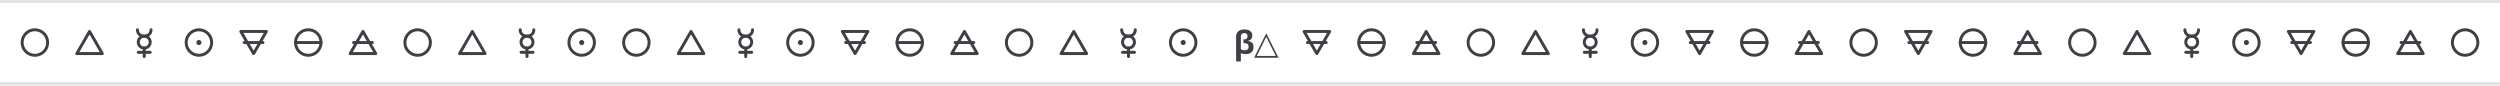
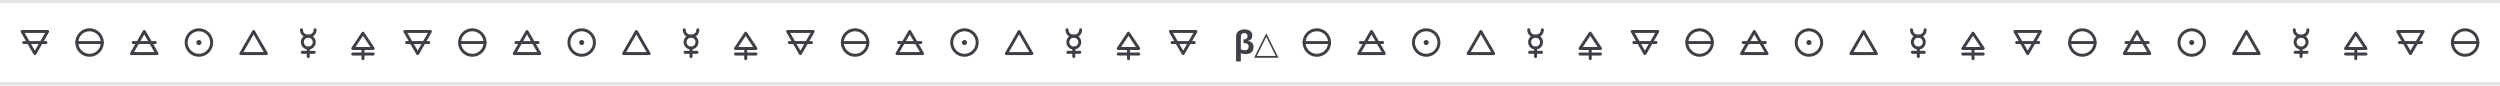
<svg xmlns="http://www.w3.org/2000/svg" viewBox="0 0 2939.143 100" width="2939.143" height="100" role="img" aria-label="Brand Alchemy symbol strip">
  <rect x="0" y="0" width="2939.143" height="100" fill="white" />
  <line x1="0" y1="1.786" x2="2939.143" y2="1.786" stroke="#e4e4e7" stroke-width="3.571" />
  <line x1="0" y1="98.214" x2="2939.143" y2="98.214" stroke="#e4e4e7" stroke-width="3.571" />
  <g transform="translate(16,0)">
    <g transform="translate(0,25) scale(0.5)">
-       <circle cx="50" cy="50" r="30" fill="none" stroke="#3f3f46" stroke-width="7" />
+       <polygon points="20,24 80,24 50,76" fill="none" stroke="#3f3f46" stroke-width="7" stroke-linejoin="round" />
+       <line x1="24" y1="50" x2="76" y2="50" fill="none" stroke="#3f3f46" stroke-width="7" stroke-linecap="round" />
    </g>
    <g transform="translate(64.28571,25) scale(0.5)">
-       <polygon points="50,24 80,76 20,76" fill="none" stroke="#3f3f46" stroke-width="7" stroke-linejoin="round" />
+       <circle cx="50" cy="50" r="30" fill="none" stroke="#3f3f46" stroke-width="7" />
+       <line x1="20" y1="50" x2="80" y2="50" fill="none" stroke="#3f3f46" stroke-width="7" stroke-linecap="round" />
    </g>
    <g transform="translate(128.5714,25) scale(0.5)">
-       <path d="M34 20 C34 40, 66 40, 66 20" fill="none" stroke="#3f3f46" stroke-width="7" stroke-linecap="round" />
-       <circle cx="50" cy="49" r="14" fill="none" stroke="#3f3f46" stroke-width="7" />
-       <line x1="50" y1="63" x2="50" y2="83" fill="none" stroke="#3f3f46" stroke-width="7" stroke-linecap="round" />
-       <line x1="36" y1="73" x2="64" y2="73" fill="none" stroke="#3f3f46" stroke-width="7" stroke-linecap="round" />
+       <polygon points="50,24 80,76 20,76" fill="none" stroke="#3f3f46" stroke-width="7" stroke-linejoin="round" />
+       <line x1="24" y1="50" x2="76" y2="50" fill="none" stroke="#3f3f46" stroke-width="7" stroke-linecap="round" />
    </g>
    <g transform="translate(192.8571,25) scale(0.5)">
      <circle cx="50" cy="50" r="30" fill="none" stroke="#3f3f46" stroke-width="7" />
      <circle cx="50" cy="50" r="6" fill="#3f3f46" />
    </g>
    <g transform="translate(257.1429,25) scale(0.5)">
-       <polygon points="20,24 80,24 50,76" fill="none" stroke="#3f3f46" stroke-width="7" stroke-linejoin="round" />
-       <line x1="28" y1="50" x2="72" y2="50" fill="none" stroke="#3f3f46" stroke-width="7" stroke-linecap="round" />
+       <polygon points="50,24 80,76 20,76" fill="none" stroke="#3f3f46" stroke-width="7" stroke-linejoin="round" />
    </g>
    <g transform="translate(321.4286,25) scale(0.5)">
-       <circle cx="50" cy="50" r="30" fill="none" stroke="#3f3f46" stroke-width="7" />
-       <line x1="20" y1="50" x2="80" y2="50" fill="none" stroke="#3f3f46" stroke-width="7" stroke-linecap="round" />
-     </g>
-     <g transform="translate(385.7143,25) scale(0.5)">
-       <polygon points="50,24 80,76 20,76" fill="none" stroke="#3f3f46" stroke-width="7" stroke-linejoin="round" />
-       <line x1="28" y1="50" x2="72" y2="50" fill="none" stroke="#3f3f46" stroke-width="7" stroke-linecap="round" />
-     </g>
-     <g transform="translate(450,25) scale(0.5)">
-       <circle cx="50" cy="50" r="30" fill="none" stroke="#3f3f46" stroke-width="7" />
-     </g>
-     <g transform="translate(514.2857,25) scale(0.5)">
-       <polygon points="50,24 80,76 20,76" fill="none" stroke="#3f3f46" stroke-width="7" stroke-linejoin="round" />
-     </g>
-     <g transform="translate(578.5714,25) scale(0.5)">
      <path d="M34 20 C34 40, 66 40, 66 20" fill="none" stroke="#3f3f46" stroke-width="7" stroke-linecap="round" />
      <circle cx="50" cy="49" r="14" fill="none" stroke="#3f3f46" stroke-width="7" />
      <line x1="50" y1="63" x2="50" y2="83" fill="none" stroke="#3f3f46" stroke-width="7" stroke-linecap="round" />
      <line x1="36" y1="73" x2="64" y2="73" fill="none" stroke="#3f3f46" stroke-width="7" stroke-linecap="round" />
+     </g>
+     <g transform="translate(385.7143,25) scale(0.5)">
+       <polygon points="50,28 74,64 26,64" fill="none" stroke="#3f3f46" stroke-width="7" stroke-linejoin="round" />
+       <line x1="50" y1="64" x2="50" y2="88" fill="none" stroke="#3f3f46" stroke-width="7" stroke-linecap="round" />
+       <line x1="26" y1="77" x2="74" y2="77" fill="none" stroke="#3f3f46" stroke-width="7" stroke-linecap="round" />
+     </g>
+     <g transform="translate(450,25) scale(0.5)">
+       <polygon points="20,24 80,24 50,76" fill="none" stroke="#3f3f46" stroke-width="7" stroke-linejoin="round" />
+       <line x1="24" y1="50" x2="76" y2="50" fill="none" stroke="#3f3f46" stroke-width="7" stroke-linecap="round" />
+     </g>
+     <g transform="translate(514.2857,25) scale(0.5)">
+       <circle cx="50" cy="50" r="30" fill="none" stroke="#3f3f46" stroke-width="7" />
+       <line x1="20" y1="50" x2="80" y2="50" fill="none" stroke="#3f3f46" stroke-width="7" stroke-linecap="round" />
+     </g>
+     <g transform="translate(578.5714,25) scale(0.5)">
+       <polygon points="50,24 80,76 20,76" fill="none" stroke="#3f3f46" stroke-width="7" stroke-linejoin="round" />
+       <line x1="24" y1="50" x2="76" y2="50" fill="none" stroke="#3f3f46" stroke-width="7" stroke-linecap="round" />
    </g>
    <g transform="translate(642.8571,25) scale(0.5)">
      <circle cx="50" cy="50" r="30" fill="none" stroke="#3f3f46" stroke-width="7" />
      <circle cx="50" cy="50" r="6" fill="#3f3f46" />
    </g>
    <g transform="translate(707.1429,25) scale(0.5)">
-       <circle cx="50" cy="50" r="30" fill="none" stroke="#3f3f46" stroke-width="7" />
+       <polygon points="50,24 80,76 20,76" fill="none" stroke="#3f3f46" stroke-width="7" stroke-linejoin="round" />
    </g>
    <g transform="translate(771.4286,25) scale(0.5)">
-       <polygon points="50,24 80,76 20,76" fill="none" stroke="#3f3f46" stroke-width="7" stroke-linejoin="round" />
-     </g>
-     <g transform="translate(835.7143,25) scale(0.5)">
      <path d="M34 20 C34 40, 66 40, 66 20" fill="none" stroke="#3f3f46" stroke-width="7" stroke-linecap="round" />
      <circle cx="50" cy="49" r="14" fill="none" stroke="#3f3f46" stroke-width="7" />
      <line x1="50" y1="63" x2="50" y2="83" fill="none" stroke="#3f3f46" stroke-width="7" stroke-linecap="round" />
      <line x1="36" y1="73" x2="64" y2="73" fill="none" stroke="#3f3f46" stroke-width="7" stroke-linecap="round" />
    </g>
+     <g transform="translate(835.7143,25) scale(0.5)">
+       <polygon points="50,28 74,64 26,64" fill="none" stroke="#3f3f46" stroke-width="7" stroke-linejoin="round" />
+       <line x1="50" y1="64" x2="50" y2="88" fill="none" stroke="#3f3f46" stroke-width="7" stroke-linecap="round" />
+       <line x1="26" y1="77" x2="74" y2="77" fill="none" stroke="#3f3f46" stroke-width="7" stroke-linecap="round" />
+     </g>
    <g transform="translate(900,25) scale(0.5)">
+       <polygon points="20,24 80,24 50,76" fill="none" stroke="#3f3f46" stroke-width="7" stroke-linejoin="round" />
+       <line x1="24" y1="50" x2="76" y2="50" fill="none" stroke="#3f3f46" stroke-width="7" stroke-linecap="round" />
+     </g>
+     <g transform="translate(964.2857,25) scale(0.5)">
+       <circle cx="50" cy="50" r="30" fill="none" stroke="#3f3f46" stroke-width="7" />
+       <line x1="20" y1="50" x2="80" y2="50" fill="none" stroke="#3f3f46" stroke-width="7" stroke-linecap="round" />
+     </g>
+     <g transform="translate(1028.571,25) scale(0.5)">
+       <polygon points="50,24 80,76 20,76" fill="none" stroke="#3f3f46" stroke-width="7" stroke-linejoin="round" />
+       <line x1="24" y1="50" x2="76" y2="50" fill="none" stroke="#3f3f46" stroke-width="7" stroke-linecap="round" />
+     </g>
+     <g transform="translate(1092.857,25) scale(0.5)">
      <circle cx="50" cy="50" r="30" fill="none" stroke="#3f3f46" stroke-width="7" />
      <circle cx="50" cy="50" r="6" fill="#3f3f46" />
    </g>
-     <g transform="translate(964.2857,25) scale(0.5)">
-       <polygon points="20,24 80,24 50,76" fill="none" stroke="#3f3f46" stroke-width="7" stroke-linejoin="round" />
-       <line x1="28" y1="50" x2="72" y2="50" fill="none" stroke="#3f3f46" stroke-width="7" stroke-linecap="round" />
-     </g>
-     <g transform="translate(1028.571,25) scale(0.5)">
-       <circle cx="50" cy="50" r="30" fill="none" stroke="#3f3f46" stroke-width="7" />
-       <line x1="20" y1="50" x2="80" y2="50" fill="none" stroke="#3f3f46" stroke-width="7" stroke-linecap="round" />
-     </g>
-     <g transform="translate(1092.857,25) scale(0.5)">
+     <g transform="translate(1157.143,25) scale(0.5)">
      <polygon points="50,24 80,76 20,76" fill="none" stroke="#3f3f46" stroke-width="7" stroke-linejoin="round" />
-       <line x1="28" y1="50" x2="72" y2="50" fill="none" stroke="#3f3f46" stroke-width="7" stroke-linecap="round" />
-     </g>
-     <g transform="translate(1157.143,25) scale(0.5)">
-       <circle cx="50" cy="50" r="30" fill="none" stroke="#3f3f46" stroke-width="7" />
    </g>
    <g transform="translate(1221.429,25) scale(0.5)">
-       <polygon points="50,24 80,76 20,76" fill="none" stroke="#3f3f46" stroke-width="7" stroke-linejoin="round" />
-     </g>
-     <g transform="translate(1285.714,25) scale(0.5)">
      <path d="M34 20 C34 40, 66 40, 66 20" fill="none" stroke="#3f3f46" stroke-width="7" stroke-linecap="round" />
      <circle cx="50" cy="49" r="14" fill="none" stroke="#3f3f46" stroke-width="7" />
      <line x1="50" y1="63" x2="50" y2="83" fill="none" stroke="#3f3f46" stroke-width="7" stroke-linecap="round" />
      <line x1="36" y1="73" x2="64" y2="73" fill="none" stroke="#3f3f46" stroke-width="7" stroke-linecap="round" />
    </g>
+     <g transform="translate(1285.714,25) scale(0.5)">
+       <polygon points="50,28 74,64 26,64" fill="none" stroke="#3f3f46" stroke-width="7" stroke-linejoin="round" />
+       <line x1="50" y1="64" x2="50" y2="88" fill="none" stroke="#3f3f46" stroke-width="7" stroke-linecap="round" />
+       <line x1="26" y1="77" x2="74" y2="77" fill="none" stroke="#3f3f46" stroke-width="7" stroke-linecap="round" />
+     </g>
    <g transform="translate(1350,25) scale(0.5)">
+       <polygon points="20,24 80,24 50,76" fill="none" stroke="#3f3f46" stroke-width="7" stroke-linejoin="round" />
+       <line x1="24" y1="50" x2="76" y2="50" fill="none" stroke="#3f3f46" stroke-width="7" stroke-linecap="round" />
+     </g>
+     <text x="1460.714" y="50" dominant-baseline="middle" text-anchor="middle" font-size="37.5" font-family="ui-sans-serif, system-ui, sans-serif" font-weight="600" letter-spacing="-0.02em" fill="#3f3f46">β△</text>
+     <g transform="translate(1507.143,25) scale(0.5)">
+       <circle cx="50" cy="50" r="30" fill="none" stroke="#3f3f46" stroke-width="7" />
+       <line x1="20" y1="50" x2="80" y2="50" fill="none" stroke="#3f3f46" stroke-width="7" stroke-linecap="round" />
+     </g>
+     <g transform="translate(1571.429,25) scale(0.5)">
+       <polygon points="50,24 80,76 20,76" fill="none" stroke="#3f3f46" stroke-width="7" stroke-linejoin="round" />
+       <line x1="24" y1="50" x2="76" y2="50" fill="none" stroke="#3f3f46" stroke-width="7" stroke-linecap="round" />
+     </g>
+     <g transform="translate(1635.714,25) scale(0.5)">
      <circle cx="50" cy="50" r="30" fill="none" stroke="#3f3f46" stroke-width="7" />
      <circle cx="50" cy="50" r="6" fill="#3f3f46" />
    </g>
-     <text x="1460.714" y="50" dominant-baseline="middle" text-anchor="middle" font-size="37.5" font-family="ui-sans-serif, system-ui, sans-serif" font-weight="600" letter-spacing="-0.02em" fill="#3f3f46">β△</text>
-     <g transform="translate(1507.143,25) scale(0.5)">
-       <polygon points="20,24 80,24 50,76" fill="none" stroke="#3f3f46" stroke-width="7" stroke-linejoin="round" />
-       <line x1="28" y1="50" x2="72" y2="50" fill="none" stroke="#3f3f46" stroke-width="7" stroke-linecap="round" />
-     </g>
-     <g transform="translate(1571.429,25) scale(0.5)">
-       <circle cx="50" cy="50" r="30" fill="none" stroke="#3f3f46" stroke-width="7" />
-       <line x1="20" y1="50" x2="80" y2="50" fill="none" stroke="#3f3f46" stroke-width="7" stroke-linecap="round" />
-     </g>
-     <g transform="translate(1635.714,25) scale(0.5)">
+     <g transform="translate(1700,25) scale(0.5)">
      <polygon points="50,24 80,76 20,76" fill="none" stroke="#3f3f46" stroke-width="7" stroke-linejoin="round" />
-       <line x1="28" y1="50" x2="72" y2="50" fill="none" stroke="#3f3f46" stroke-width="7" stroke-linecap="round" />
-     </g>
-     <g transform="translate(1700,25) scale(0.5)">
-       <circle cx="50" cy="50" r="30" fill="none" stroke="#3f3f46" stroke-width="7" />
    </g>
    <g transform="translate(1764.286,25) scale(0.5)">
-       <polygon points="50,24 80,76 20,76" fill="none" stroke="#3f3f46" stroke-width="7" stroke-linejoin="round" />
-     </g>
-     <g transform="translate(1828.571,25) scale(0.5)">
      <path d="M34 20 C34 40, 66 40, 66 20" fill="none" stroke="#3f3f46" stroke-width="7" stroke-linecap="round" />
      <circle cx="50" cy="49" r="14" fill="none" stroke="#3f3f46" stroke-width="7" />
      <line x1="50" y1="63" x2="50" y2="83" fill="none" stroke="#3f3f46" stroke-width="7" stroke-linecap="round" />
      <line x1="36" y1="73" x2="64" y2="73" fill="none" stroke="#3f3f46" stroke-width="7" stroke-linecap="round" />
    </g>
+     <g transform="translate(1828.571,25) scale(0.5)">
+       <polygon points="50,28 74,64 26,64" fill="none" stroke="#3f3f46" stroke-width="7" stroke-linejoin="round" />
+       <line x1="50" y1="64" x2="50" y2="88" fill="none" stroke="#3f3f46" stroke-width="7" stroke-linecap="round" />
+       <line x1="26" y1="77" x2="74" y2="77" fill="none" stroke="#3f3f46" stroke-width="7" stroke-linecap="round" />
+     </g>
    <g transform="translate(1892.857,25) scale(0.5)">
+       <polygon points="20,24 80,24 50,76" fill="none" stroke="#3f3f46" stroke-width="7" stroke-linejoin="round" />
+       <line x1="24" y1="50" x2="76" y2="50" fill="none" stroke="#3f3f46" stroke-width="7" stroke-linecap="round" />
+     </g>
+     <g transform="translate(1957.143,25) scale(0.5)">
+       <circle cx="50" cy="50" r="30" fill="none" stroke="#3f3f46" stroke-width="7" />
+       <line x1="20" y1="50" x2="80" y2="50" fill="none" stroke="#3f3f46" stroke-width="7" stroke-linecap="round" />
+     </g>
+     <g transform="translate(2021.429,25) scale(0.5)">
+       <polygon points="50,24 80,76 20,76" fill="none" stroke="#3f3f46" stroke-width="7" stroke-linejoin="round" />
+       <line x1="24" y1="50" x2="76" y2="50" fill="none" stroke="#3f3f46" stroke-width="7" stroke-linecap="round" />
+     </g>
+     <g transform="translate(2085.714,25) scale(0.5)">
      <circle cx="50" cy="50" r="30" fill="none" stroke="#3f3f46" stroke-width="7" />
      <circle cx="50" cy="50" r="6" fill="#3f3f46" />
    </g>
-     <g transform="translate(1957.143,25) scale(0.5)">
-       <polygon points="20,24 80,24 50,76" fill="none" stroke="#3f3f46" stroke-width="7" stroke-linejoin="round" />
-       <line x1="28" y1="50" x2="72" y2="50" fill="none" stroke="#3f3f46" stroke-width="7" stroke-linecap="round" />
-     </g>
-     <g transform="translate(2021.429,25) scale(0.5)">
-       <circle cx="50" cy="50" r="30" fill="none" stroke="#3f3f46" stroke-width="7" />
-       <line x1="20" y1="50" x2="80" y2="50" fill="none" stroke="#3f3f46" stroke-width="7" stroke-linecap="round" />
-     </g>
-     <g transform="translate(2085.714,25) scale(0.5)">
+     <g transform="translate(2150,25) scale(0.5)">
      <polygon points="50,24 80,76 20,76" fill="none" stroke="#3f3f46" stroke-width="7" stroke-linejoin="round" />
-       <line x1="28" y1="50" x2="72" y2="50" fill="none" stroke="#3f3f46" stroke-width="7" stroke-linecap="round" />
-     </g>
-     <g transform="translate(2150,25) scale(0.5)">
-       <circle cx="50" cy="50" r="30" fill="none" stroke="#3f3f46" stroke-width="7" />
    </g>
    <g transform="translate(2214.286,25) scale(0.5)">
-       <polygon points="20,24 80,24 50,76" fill="none" stroke="#3f3f46" stroke-width="7" stroke-linejoin="round" />
-       <line x1="28" y1="50" x2="72" y2="50" fill="none" stroke="#3f3f46" stroke-width="7" stroke-linecap="round" />
-     </g>
-     <g transform="translate(2278.571,25) scale(0.5)">
-       <circle cx="50" cy="50" r="30" fill="none" stroke="#3f3f46" stroke-width="7" />
-       <line x1="20" y1="50" x2="80" y2="50" fill="none" stroke="#3f3f46" stroke-width="7" stroke-linecap="round" />
-     </g>
-     <g transform="translate(2342.857,25) scale(0.5)">
-       <polygon points="50,24 80,76 20,76" fill="none" stroke="#3f3f46" stroke-width="7" stroke-linejoin="round" />
-       <line x1="28" y1="50" x2="72" y2="50" fill="none" stroke="#3f3f46" stroke-width="7" stroke-linecap="round" />
-     </g>
-     <g transform="translate(2407.143,25) scale(0.5)">
-       <circle cx="50" cy="50" r="30" fill="none" stroke="#3f3f46" stroke-width="7" />
-     </g>
-     <g transform="translate(2471.429,25) scale(0.5)">
-       <polygon points="50,24 80,76 20,76" fill="none" stroke="#3f3f46" stroke-width="7" stroke-linejoin="round" />
-     </g>
-     <g transform="translate(2535.714,25) scale(0.5)">
      <path d="M34 20 C34 40, 66 40, 66 20" fill="none" stroke="#3f3f46" stroke-width="7" stroke-linecap="round" />
      <circle cx="50" cy="49" r="14" fill="none" stroke="#3f3f46" stroke-width="7" />
      <line x1="50" y1="63" x2="50" y2="83" fill="none" stroke="#3f3f46" stroke-width="7" stroke-linecap="round" />
      <line x1="36" y1="73" x2="64" y2="73" fill="none" stroke="#3f3f46" stroke-width="7" stroke-linecap="round" />
    </g>
-     <g transform="translate(2600,25) scale(0.5)">
+     <g transform="translate(2278.571,25) scale(0.5)">
+       <polygon points="50,28 74,64 26,64" fill="none" stroke="#3f3f46" stroke-width="7" stroke-linejoin="round" />
+       <line x1="50" y1="64" x2="50" y2="88" fill="none" stroke="#3f3f46" stroke-width="7" stroke-linecap="round" />
+       <line x1="26" y1="77" x2="74" y2="77" fill="none" stroke="#3f3f46" stroke-width="7" stroke-linecap="round" />
+     </g>
+     <g transform="translate(2342.857,25) scale(0.5)">
+       <polygon points="20,24 80,24 50,76" fill="none" stroke="#3f3f46" stroke-width="7" stroke-linejoin="round" />
+       <line x1="24" y1="50" x2="76" y2="50" fill="none" stroke="#3f3f46" stroke-width="7" stroke-linecap="round" />
+     </g>
+     <g transform="translate(2407.143,25) scale(0.5)">
+       <circle cx="50" cy="50" r="30" fill="none" stroke="#3f3f46" stroke-width="7" />
+       <line x1="20" y1="50" x2="80" y2="50" fill="none" stroke="#3f3f46" stroke-width="7" stroke-linecap="round" />
+     </g>
+     <g transform="translate(2471.429,25) scale(0.5)">
+       <polygon points="50,24 80,76 20,76" fill="none" stroke="#3f3f46" stroke-width="7" stroke-linejoin="round" />
+       <line x1="24" y1="50" x2="76" y2="50" fill="none" stroke="#3f3f46" stroke-width="7" stroke-linecap="round" />
+     </g>
+     <g transform="translate(2535.714,25) scale(0.5)">
      <circle cx="50" cy="50" r="30" fill="none" stroke="#3f3f46" stroke-width="7" />
      <circle cx="50" cy="50" r="6" fill="#3f3f46" />
    </g>
+     <g transform="translate(2600,25) scale(0.5)">
+       <polygon points="50,24 80,76 20,76" fill="none" stroke="#3f3f46" stroke-width="7" stroke-linejoin="round" />
+     </g>
    <g transform="translate(2664.286,25) scale(0.5)">
-       <polygon points="20,24 80,24 50,76" fill="none" stroke="#3f3f46" stroke-width="7" stroke-linejoin="round" />
-       <line x1="28" y1="50" x2="72" y2="50" fill="none" stroke="#3f3f46" stroke-width="7" stroke-linecap="round" />
+       <path d="M34 20 C34 40, 66 40, 66 20" fill="none" stroke="#3f3f46" stroke-width="7" stroke-linecap="round" />
+       <circle cx="50" cy="49" r="14" fill="none" stroke="#3f3f46" stroke-width="7" />
+       <line x1="50" y1="63" x2="50" y2="83" fill="none" stroke="#3f3f46" stroke-width="7" stroke-linecap="round" />
+       <line x1="36" y1="73" x2="64" y2="73" fill="none" stroke="#3f3f46" stroke-width="7" stroke-linecap="round" />
    </g>
    <g transform="translate(2728.571,25) scale(0.5)">
+       <polygon points="50,28 74,64 26,64" fill="none" stroke="#3f3f46" stroke-width="7" stroke-linejoin="round" />
+       <line x1="50" y1="64" x2="50" y2="88" fill="none" stroke="#3f3f46" stroke-width="7" stroke-linecap="round" />
+       <line x1="26" y1="77" x2="74" y2="77" fill="none" stroke="#3f3f46" stroke-width="7" stroke-linecap="round" />
+     </g>
+     <g transform="translate(2792.857,25) scale(0.5)">
+       <polygon points="20,24 80,24 50,76" fill="none" stroke="#3f3f46" stroke-width="7" stroke-linejoin="round" />
+       <line x1="24" y1="50" x2="76" y2="50" fill="none" stroke="#3f3f46" stroke-width="7" stroke-linecap="round" />
+     </g>
+     <g transform="translate(2857.143,25) scale(0.5)">
      <circle cx="50" cy="50" r="30" fill="none" stroke="#3f3f46" stroke-width="7" />
      <line x1="20" y1="50" x2="80" y2="50" fill="none" stroke="#3f3f46" stroke-width="7" stroke-linecap="round" />
    </g>
-     <g transform="translate(2792.857,25) scale(0.5)">
-       <polygon points="50,24 80,76 20,76" fill="none" stroke="#3f3f46" stroke-width="7" stroke-linejoin="round" />
-       <line x1="28" y1="50" x2="72" y2="50" fill="none" stroke="#3f3f46" stroke-width="7" stroke-linecap="round" />
-     </g>
-     <g transform="translate(2857.143,25) scale(0.5)">
-       <circle cx="50" cy="50" r="30" fill="none" stroke="#3f3f46" stroke-width="7" />
-     </g>
  </g>
</svg>
